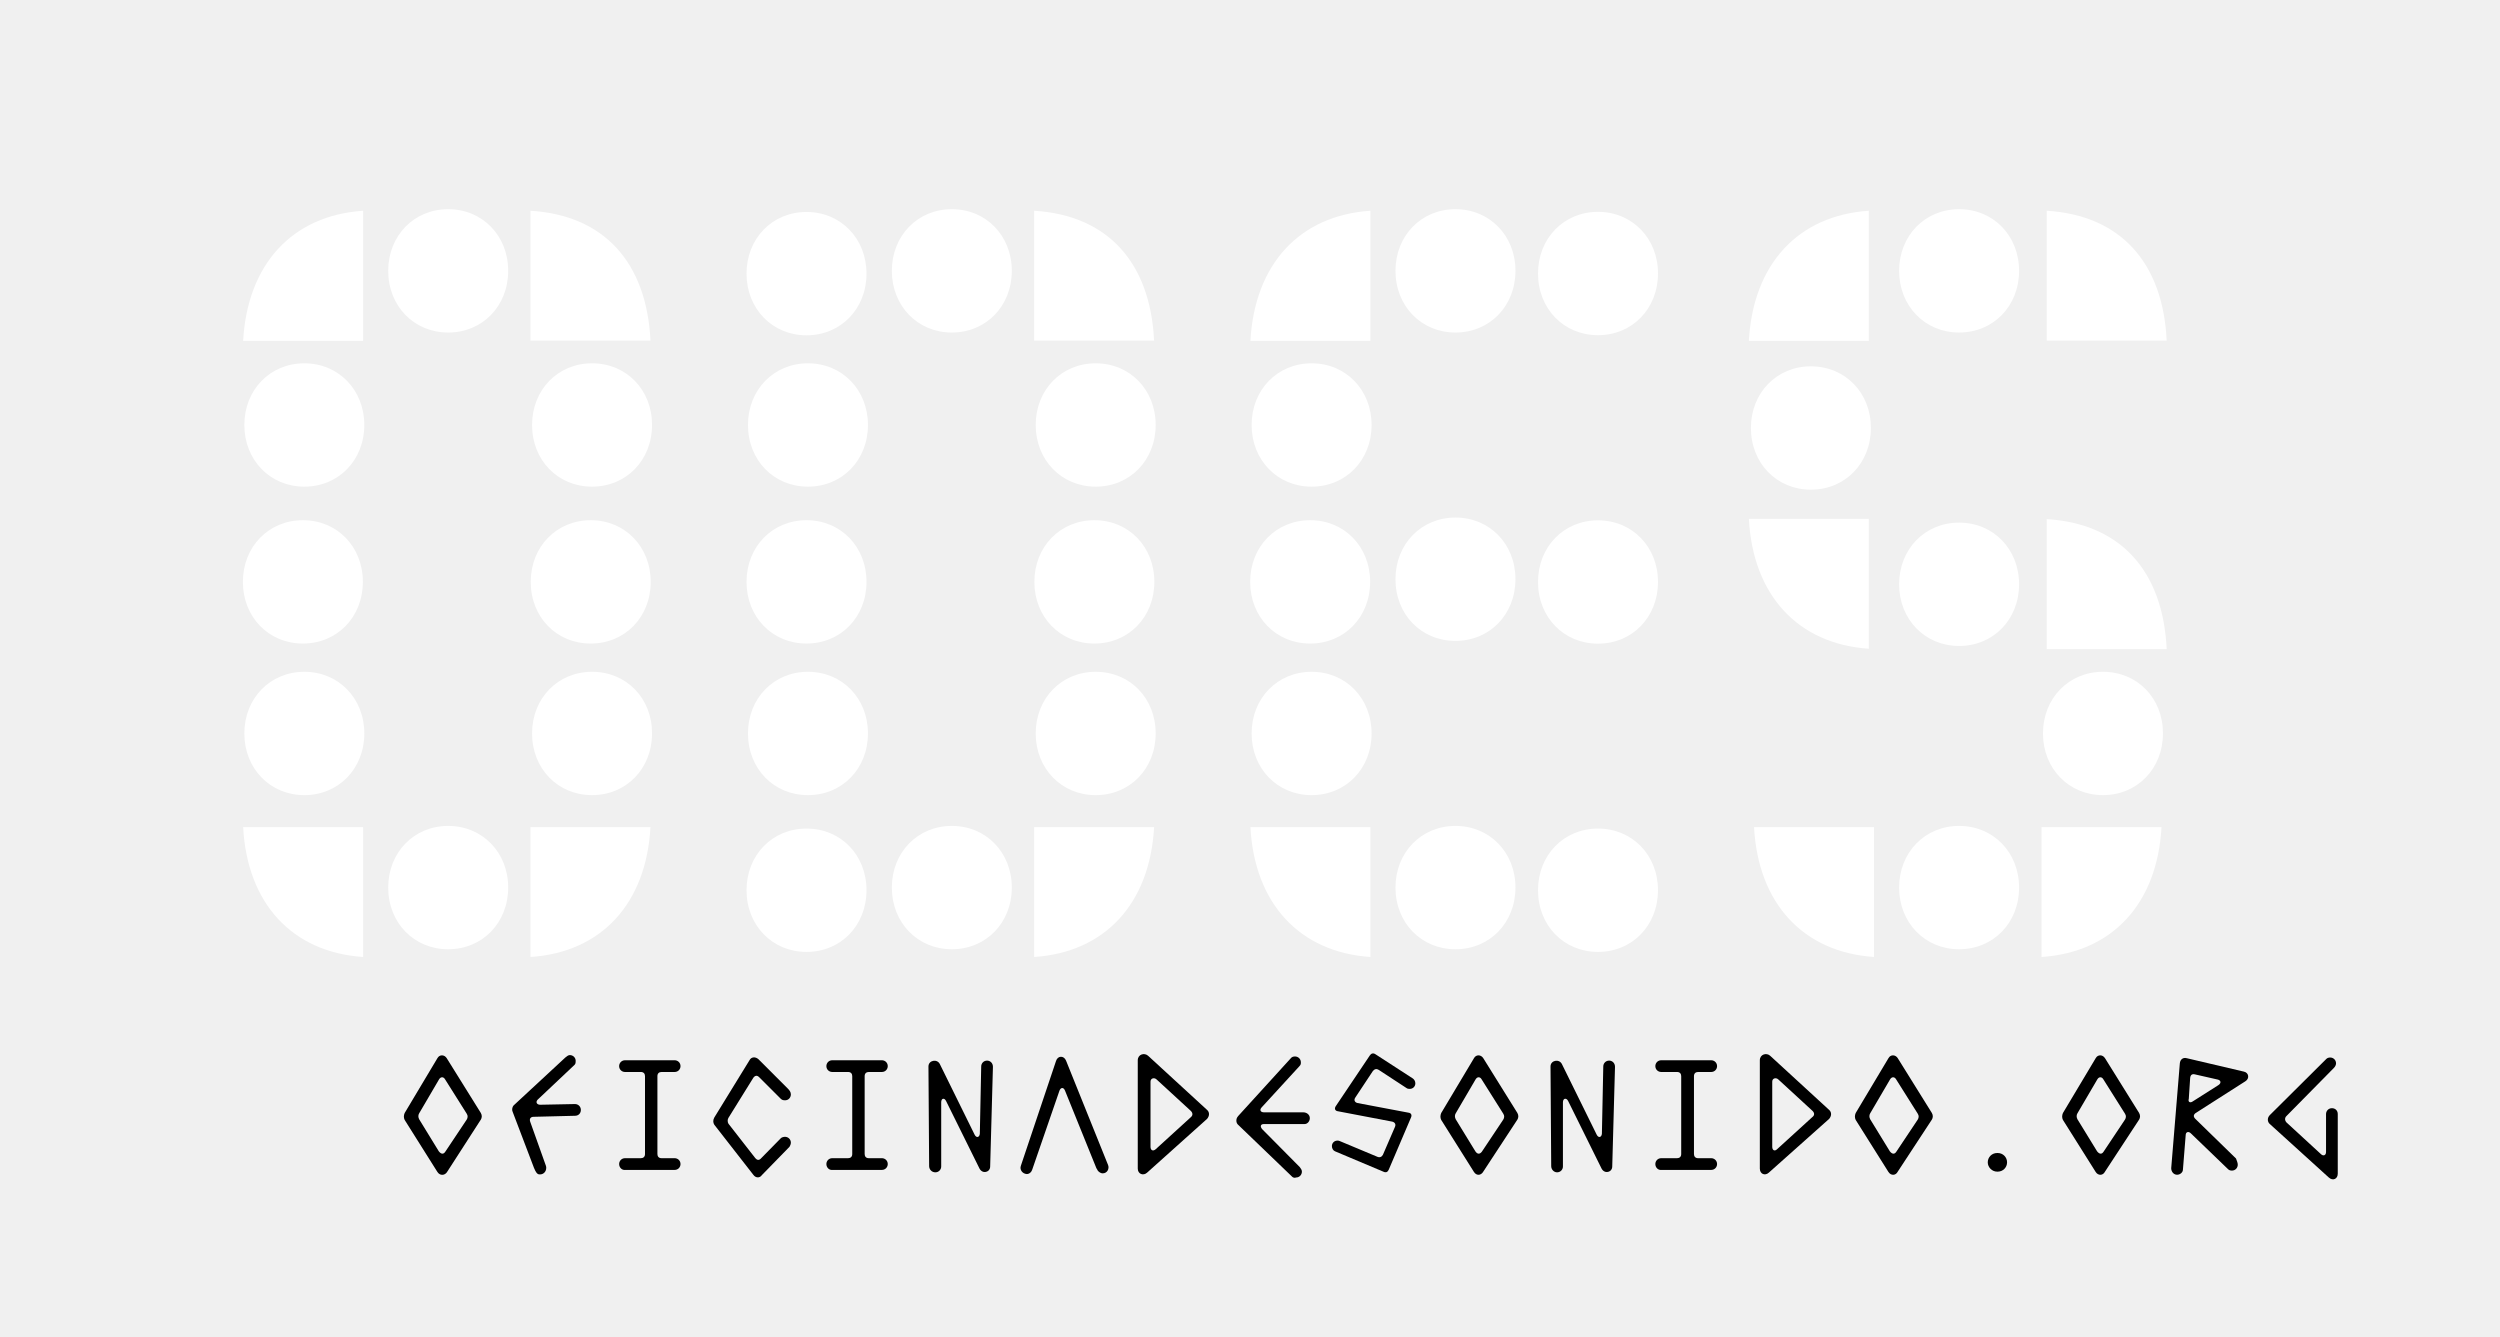
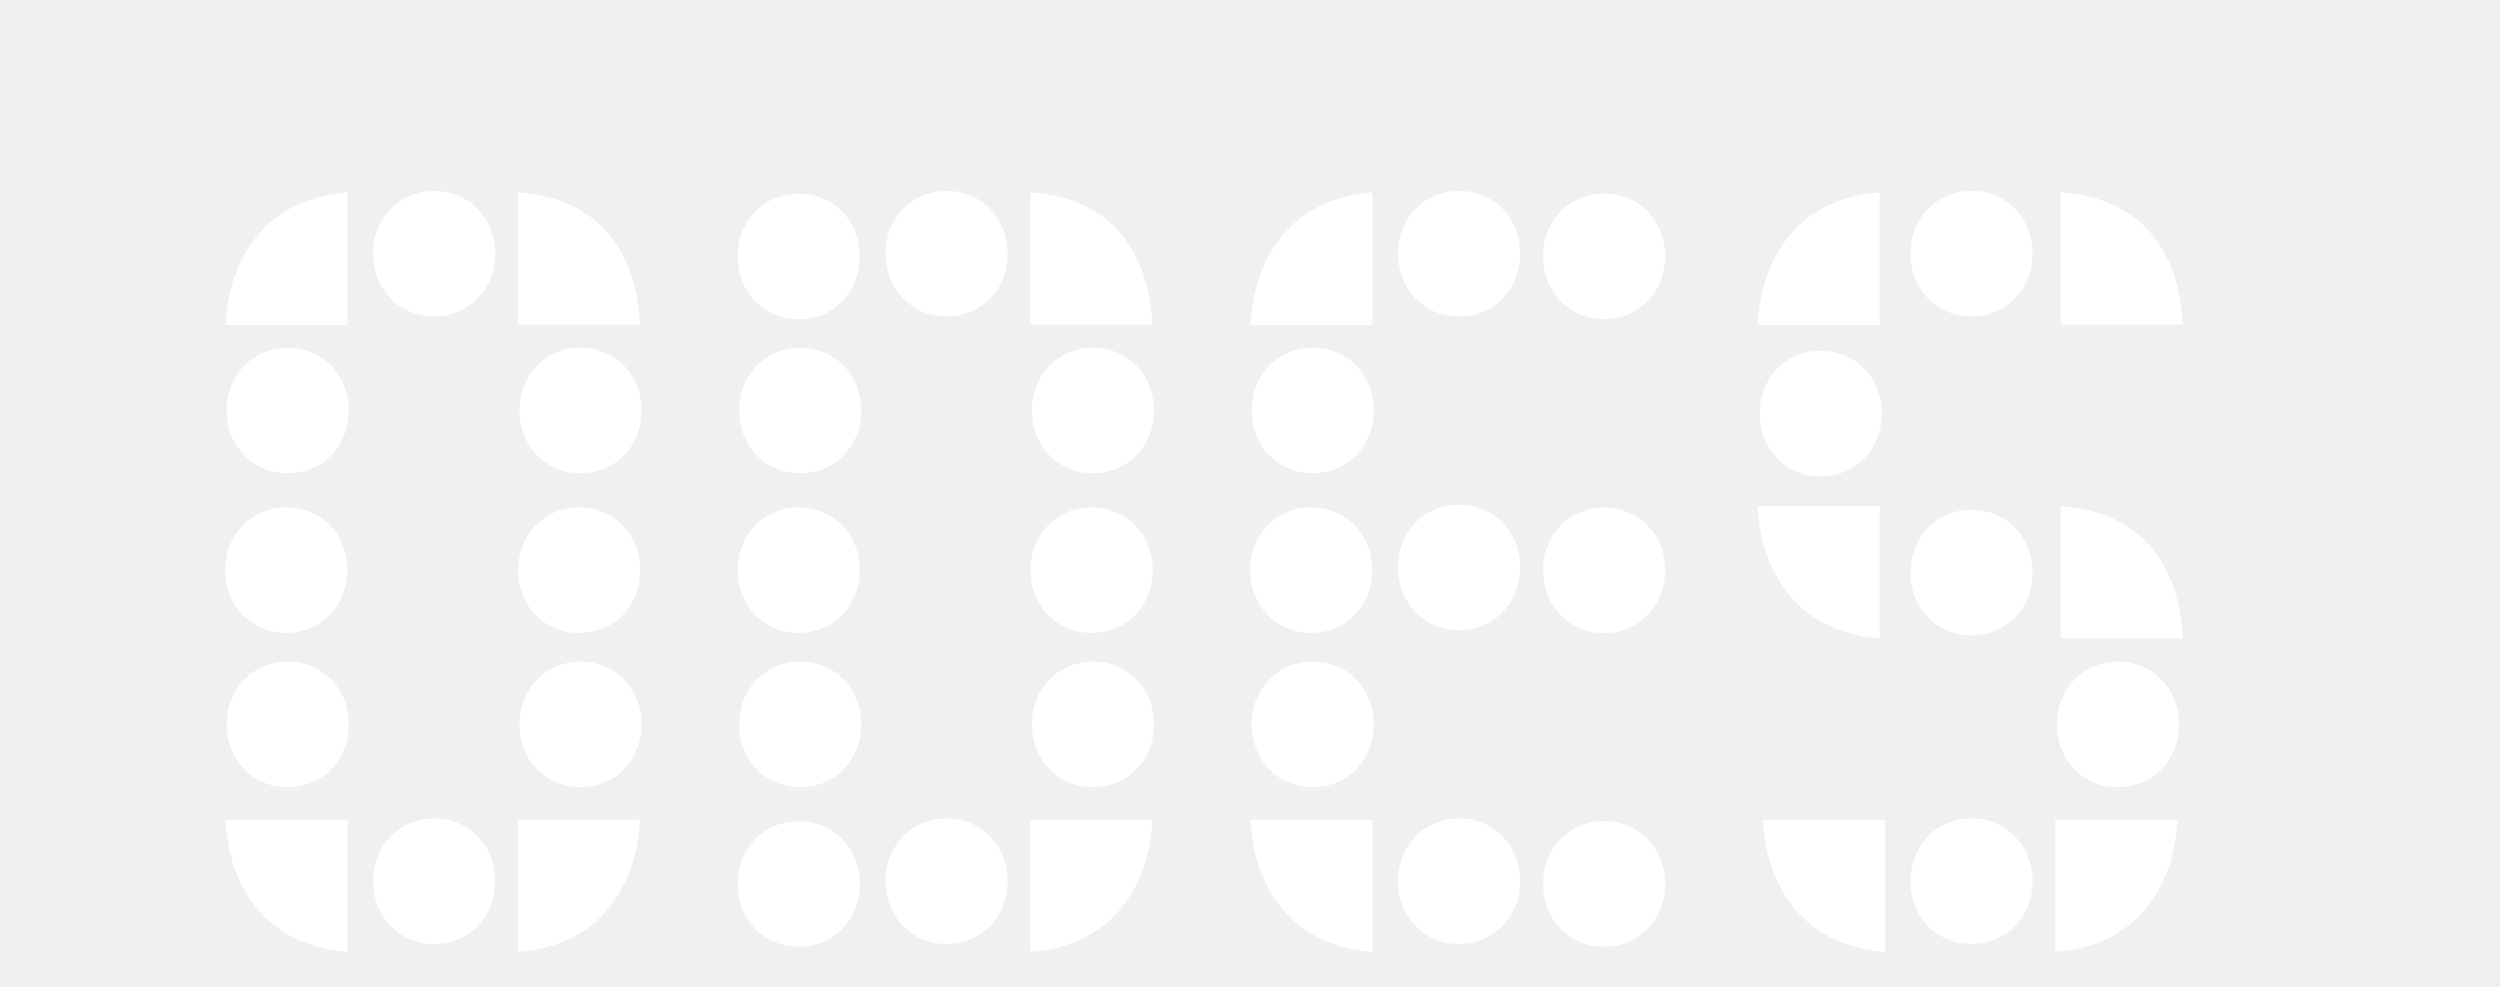
- <svg xmlns="http://www.w3.org/2000/svg" viewBox="601 31 58 31" xml:space="preserve" role="img">
+ <svg xmlns="http://www.w3.org/2000/svg" viewBox="601.5 31.5 57 22.5" xml:space="preserve" role="img">
  <g>
    <g id="g1483_00000121266546621482008600000010771792675654162824_" transform="translate(644.30 46.03) scale(0.8) translate(-644.30 -46.03) translate(3.4 0)">
      <g>
        <g id="g964_00000099623585225378658420000011607653552830695558_" transform="matrix(0.35,0,0,-0.35,19.63,221.70)">
          <g>
            <g id="g966_00000015328510554691564280000001597346257141061301_">
              <g id="g972_00000045595513982290904910000011938458260410292662_" transform="translate(21.79,583.31)">
                <path id="path974_00000098924187204332005640000012652867830264909720_" fill="#FFFFFF" d="M1628.71-45.18 c-5.87-0.39-9.59-4.43-9.94-10.78h9.94V-45.18z" />
              </g>
              <g id="g976_00000079473629901098051570000000082925198395305103_" transform="translate(28.32,581.48)">
                <path id="path978_00000170245638390325325780000007154423923846601918_" fill="#FFFFFF" d="M1658.92-53.67 c2.83,0,4.97,2.19,4.97,5.11c0,2.91-2.14,5.11-4.97,5.11 s-4.97-2.19-4.97-5.11C1653.95-51.47,1656.09-53.67,1658.92-53.67" />
              </g>
              <g id="g980_00000178884101681030818530000001248411887052862375_" transform="translate(39.98,583.30)">
                <path id="path982_00000126293541142422914980000000924376124077589138_" fill="#FFFFFF" d="M1712.84-45.26 c-2.83,0-4.97-2.19-4.97-5.11c0-2.91,2.13-5.11,4.97-5.11 c2.83,0,4.97,2.19,4.97,5.11 C1717.82-47.46,1715.67-45.26,1712.84-45.26" />
              </g>
              <g id="g984_00000020379892338663093730000010004545663728999341_" transform="translate(20.90,576.94)">
                <path id="path986_00000174575113036458834840000000238929524009243803_" fill="#FFFFFF" d="M1624.61-74.67 c2.83,0,4.97,2.19,4.97,5.11s-2.13,5.11-4.97,5.11 c-2.83,0-4.97-2.19-4.97-5.11S1621.78-74.67,1624.61-74.67" />
              </g>
              <g id="g988_00000011010828445605148700000001355152361905036473_" transform="translate(25.14,576.94)">
                <path id="path990_00000126307154494476018280000005372797481101209253_" fill="#FFFFFF" d="M1644.22-74.67 c2.83,0,4.97,2.19,4.97,5.11s-2.14,5.11-4.97,5.11 s-4.97-2.19-4.97-5.11S1641.38-74.67,1644.22-74.67" />
              </g>
              <g id="g992_00000002344785757236272730000000454960942878479535_" transform="translate(28.32,576.94)">
                <path id="path994_00000034787560822155320870000002218871847902280862_" fill="#FFFFFF" d="M1658.92-74.67 c2.83,0,4.97,2.19,4.97,5.11s-2.14,5.11-4.97,5.11 s-4.97-2.19-4.97-5.11S1656.09-74.67,1658.92-74.67" />
              </g>
              <g id="g996_00000029740734264919185650000000349490998172270231_" transform="translate(32.56,576.94)">
                <path id="path998_00000152981963857018100540000005883258266023222457_" fill="#FFFFFF" d="M1678.53-74.67 c2.83,0,4.97,2.19,4.97,5.11s-2.13,5.11-4.97,5.11 c-2.83,0-4.97-2.19-4.97-5.11S1675.70-74.67,1678.53-74.67" />
              </g>
              <g id="g1000_00000114779445957616296830000011551096895944643230_" transform="translate(35.74,576.94)">
                <path id="path1002_00000149361392014944665370000004007314849582818185_" fill="#FFFFFF" d="M1693.23-74.67 c2.83,0,4.97,2.19,4.97,5.11s-2.14,5.11-4.97,5.11 s-4.97-2.19-4.97-5.11S1690.40-74.67,1693.23-74.67" />
              </g>
              <g id="g1004_00000158744863838374625450000008633240834668782266_" transform="translate(39.98,578.75)">
                <path id="path1006_00000038386875353823195260000000888803698297714849_" fill="#FFFFFF" d="M1712.84-66.27 c-2.83,0-4.97-2.19-4.97-5.11c0-2.91,2.13-5.11,4.97-5.11 c2.83,0,4.97,2.19,4.97,5.11 C1717.82-68.47,1715.67-66.27,1712.84-66.27" />
              </g>
              <g id="g1008_00000012470612539810876320000002111813081320923264_" transform="translate(28.32,574.21)">
                <path id="path1010_00000161613099126638644160000007875473527288742835_" fill="#FFFFFF" d="M1658.92-87.27 c-2.83,0-4.97-2.19-4.97-5.11c0-2.91,2.13-5.11,4.97-5.11 s4.97,2.19,4.97,5.11S1661.76-87.27,1658.92-87.27" />
              </g>
              <g id="g1012_00000072278583596854665360000003355576814030899127_" transform="translate(39.98,574.21)">
                <path id="path1014_00000093139977524977580110000004786501593137806735_" fill="#FFFFFF" d="M1712.84-87.27 c-2.83,0-4.97-2.19-4.97-5.11c0-2.91,2.13-5.11,4.97-5.11 c2.83,0,4.97,2.19,4.97,5.11S1715.67-87.27,1712.84-87.27" />
              </g>
              <g id="g1016_00000106123754651336215660000003698027607875176105_" transform="translate(43.97,576.86)">
                <path id="path1018_00000040538866117122954650000009227005596933081767_" fill="#FFFFFF" d="M1731.29-75.02 v10.76h-9.94C1721.69-70.59,1725.41-74.62,1731.29-75.02" />
              </g>
              <g id="g1020_00000173151764728293962700000012121110716222557830_" transform="translate(46.59,578.77)">
                <path id="path1022_00000042738139251708604840000003810099268616096911_" fill="#FFFFFF" d="M1743.41-66.19 v-10.77h9.94C1753.04-70.42,1749.47-66.56,1743.41-66.19" />
              </g>
              <g id="g1024_00000115492230027937657450000003126128653671191476_" transform="translate(24.25,583.31)">
                <path id="path1026_00000047757636097133242860000011106320225479462024_" fill="#FFFFFF" d="M1640.12-45.18 v-10.76h9.94C1649.74-49.42,1646.18-45.55,1640.12-45.18" />
              </g>
              <g id="g1028_00000172406010623038803000000000788078814629552264_" transform="translate(31.67,583.31)">
                <path id="path1030_00000181774622246049654360000004668440287944168636_" fill="#FFFFFF" d="M1674.43-45.18 v-10.76h9.94C1684.05-49.42,1680.49-45.55,1674.43-45.18" />
              </g>
              <g id="g1032_00000064320706115963725280000008973976574089392278_" transform="translate(36.63,583.31)">
                <path id="path1034_00000157284818010224327780000009077320712700119951_" fill="#FFFFFF" d="M1697.33-45.18 c-5.87-0.39-9.59-4.43-9.94-10.78h9.94V-45.18z" />
              </g>
              <g id="g1036_00000157293974691344443350000016598650161981486005_" transform="translate(43.97,583.31)">
                <path id="path1038_00000124149089233578352400000015072378281345925762_" fill="#FFFFFF" d="M1731.29-45.18 c-5.87-0.39-9.59-4.43-9.94-10.78h9.94V-45.18z" />
              </g>
              <g id="g1040_00000039131759630004488160000011777535815576984500_" transform="translate(46.59,583.31)">
                <path id="path1042_00000141457944590434680130000002410427886989762442_" fill="#FFFFFF" d="M1743.41-45.18 v-10.76h9.94C1753.04-49.42,1749.47-45.55,1743.41-45.18" />
              </g>
              <g id="g1044_00000020379674919776490860000014063195718106358191_" transform="translate(21.79,572.32)">
                <path id="path1046_00000060729104727095109480000001517098662738424984_" fill="#FFFFFF" d="M1628.71-96.02 v10.76h-9.94C1619.11-91.59,1622.83-95.62,1628.71-96.02" />
              </g>
              <g id="g1048_00000040536023161471873760000016054180661727971750_" transform="translate(24.25,572.32)">
                <path id="path1050_00000066473447361670335990000010066462438296686987_" fill="#FFFFFF" d="M1640.12-96.02 c5.87,0.39,9.59,4.42,9.94,10.76h-9.94V-96.02z" />
              </g>
              <g id="g1052_00000158737893556289361550000015874228245958662546_" transform="translate(31.67,572.32)">
                <path id="path1054_00000146488228509175484460000002493132361613531051_" fill="#FFFFFF" d="M1674.43-96.02 c5.87,0.39,9.59,4.42,9.94,10.76h-9.94V-96.02z" />
              </g>
              <g id="g1056_00000018933100884410829610000000572910215497661108_" transform="translate(36.63,572.32)">
                <path id="path1058_00000168804974181263421280000010175003603099605136_" fill="#FFFFFF" d="M1697.33-96.02 v10.76h-9.94C1687.73-91.59,1691.46-95.62,1697.33-96.02" />
              </g>
              <g id="g1060_00000048499250096041028160000002757726753113520295_" transform="translate(44.05,572.32)">
                <path id="path1062_00000077314304717063498490000015974529319226540187_" fill="#FFFFFF" d="M1731.64-96.02 v10.76h-9.94C1722.04-91.59,1725.77-95.62,1731.64-96.02" />
              </g>
              <g id="g1064_00000071546895497209027350000014929918269119224505_" transform="translate(46.52,572.32)">
                <path id="path1066_00000173161657441426747890000006768181113572804232_" fill="#FFFFFF" d="M1743.05-96.02 c5.87,0.39,9.59,4.42,9.94,10.76h-9.94V-96.02z" />
              </g>
            </g>
          </g>
          <g id="g1068_00000074427084712883828000000009331749298574240908_" transform="translate(1.18e-8)">
            <g>
              <g id="g1070_00000060711046082052546300000005478043011124465797_">
                <g id="g1076_00000092454691737369279090000007065336266664438661_" transform="translate(23.04,583.34)">
                  <path id="path1078_00000015334804614935026580000015276799343115426742_" fill="#FFFFFF" d="M1634.51-45.08 c-2.83,0-4.97-2.19-4.97-5.11c0-2.91,2.13-5.11,4.97-5.11 c2.83,0,4.97,2.19,4.97,5.11 C1639.49-47.28,1637.34-45.08,1634.51-45.08" />
                </g>
                <g id="g1080_00000136385431281047239970000005987472605061092273_" transform="translate(30.46,583.34)">
                  <path id="path1082_00000133516573238356410850000013052682316137429658_" fill="#FFFFFF" d="M1668.82-45.08 c-2.83,0-4.97-2.19-4.97-5.11c0-2.91,2.14-5.11,4.97-5.11 c2.83,0,4.97,2.19,4.97,5.11 C1673.79-47.28,1671.66-45.08,1668.82-45.08" />
                </g>
                <g id="g1084_00000081632845768445178980000015725997091657502381_" transform="translate(37.88,583.34)">
                  <path id="path1086_00000000928927066632271930000011741399262686942861_" fill="#FFFFFF" d="M1703.13-45.08 c-2.83,0-4.97-2.19-4.97-5.11c0-2.91,2.13-5.11,4.97-5.11 c2.83,0,4.97,2.19,4.97,5.11 C1708.11-47.28,1705.96-45.08,1703.13-45.08" />
                </g>
                <g id="g1088_00000166636835924097907430000012051277831781599115_" transform="translate(45.30,583.34)">
                  <path id="path1090_00000055678194021676148510000012971582585557544100_" fill="#FFFFFF" d="M1737.44-45.08 c-2.83,0-4.97-2.19-4.97-5.11c0-2.91,2.14-5.11,4.97-5.11 s4.97,2.19,4.97,5.11C1742.41-47.28,1740.28-45.08,1737.44-45.08" />
                </g>
                <g id="g1092_00000146495097867069736070000002570402370255306403_" transform="translate(45.30,578.72)">
                  <path id="path1094_00000055703539749582410810000009203366692083485613_" fill="#FFFFFF" d="M1737.44-66.43 c-2.83,0-4.97-2.19-4.97-5.11c0-2.91,2.14-5.11,4.97-5.11 s4.97,2.19,4.97,5.11C1742.41-68.63,1740.28-66.43,1737.44-66.43" />
                </g>
                <g id="g1096_00000144297988396515783710000010669252655211994033_" transform="translate(43.12,581.02)">
                  <path id="path1098_00000052062109158433963720000001554057267336235172_" fill="#FFFFFF" d="M1727.34-55.78 c-2.83,0-4.97-2.19-4.97-5.11c0-2.91,2.13-5.11,4.97-5.11 c2.83,0,4.97,2.19,4.97,5.11 C1732.32-57.98,1730.18-55.78,1727.34-55.78" />
                </g>
                <g id="g1100_00000123429710096033111500000004443397102930198204_" transform="translate(20.92,581.07)">
                  <path id="path1102_00000054228263419381726770000014976152218191547018_" fill="#FFFFFF" d="M1624.71-55.58 c-2.83,0-4.97-2.19-4.97-5.11c0-2.91,2.14-5.11,4.97-5.11 s4.97,2.19,4.97,5.11C1629.68-57.78,1627.54-55.58,1624.71-55.58" />
                </g>
                <g id="g1104_00000168100951375357958470000004412403297872156336_" transform="translate(25.16,581.07)">
                  <path id="path1106_00000034048691321003776460000006105544641543643284_" fill="#FFFFFF" d="M1644.31-55.58 c-2.83,0-4.97-2.19-4.97-5.11c0-2.91,2.13-5.11,4.97-5.11 c2.83,0,4.97,2.19,4.97,5.11 C1649.29-57.78,1647.15-55.58,1644.31-55.58" />
                </g>
                <g id="g1108_00000043441027286384143100000001950493788217215908_" transform="translate(28.34,581.07)">
                  <path id="path1110_00000100362235361459133870000001098610465159072946_" fill="#FFFFFF" d="M1659.02-55.58 c-2.83,0-4.97-2.19-4.97-5.11c0-2.91,2.13-5.11,4.97-5.11 c2.83,0,4.97,2.19,4.97,5.11 C1663.99-57.78,1661.85-55.58,1659.02-55.58" />
                </g>
                <g id="g1112_00000075857451654805564710000001791434418784654493_" transform="translate(32.58,581.07)">
                  <path id="path1114_00000150080345899822644440000018034051301925082006_" fill="#FFFFFF" d="M1678.62-55.58 c-2.83,0-4.97-2.19-4.97-5.11c0-2.91,2.14-5.11,4.97-5.11 c2.83,0,4.97,2.19,4.97,5.11 C1683.59-57.78,1681.46-55.58,1678.62-55.58" />
                </g>
                <g id="g1116_00000082352235264691250270000008270373970492115123_" transform="translate(35.76,581.07)">
                  <path id="path1118_00000088815189891285398580000008386058360301206670_" fill="#FFFFFF" d="M1693.33-55.58 c-2.83,0-4.97-2.19-4.97-5.11c0-2.91,2.14-5.11,4.97-5.11 c2.83,0,4.97,2.19,4.97,5.11 C1698.30-57.78,1696.16-55.58,1693.33-55.58" />
                </g>
                <g id="g1120_00000139975797156847622350000014548527949114355611_" transform="translate(37.88,578.79)">
                  <path id="path1122_00000072272945256814619740000004921967119433184905_" fill="#FFFFFF" d="M1703.13-66.08 c-2.83,0-4.97-2.19-4.97-5.11s2.13-5.11,4.97-5.11 c2.83,0,4.97,2.19,4.97,5.11S1705.96-66.08,1703.13-66.08" />
                </g>
                <g id="g1124_00000164493295075219950840000008184547973863785873_" transform="translate(20.92,576.52)">
                  <path id="path1126_00000103236432727449935500000013757758540875615916_" fill="#FFFFFF" d="M1624.71-76.59 c-2.83,0-4.97-2.19-4.97-5.11c0-2.91,2.14-5.11,4.97-5.11 s4.97,2.19,4.97,5.11C1629.68-78.78,1627.54-76.59,1624.71-76.59" />
                </g>
                <g id="g1128_00000030485135444185010510000017672890876860925369_" transform="translate(25.16,576.52)">
                  <path id="path1130_00000051369024522328523000000003902883710414832561_" fill="#FFFFFF" d="M1644.31-76.59 c-2.83,0-4.97-2.19-4.97-5.11c0-2.91,2.13-5.11,4.97-5.11 c2.83,0,4.97,2.19,4.97,5.11 C1649.29-78.78,1647.15-76.59,1644.31-76.59" />
                </g>
                <g id="g1132_00000055693748990952814470000011866083276157658544_" transform="translate(28.34,576.52)">
                  <path id="path1134_00000124859409110857588730000002042461966969495685_" fill="#FFFFFF" d="M1659.02-76.59 c-2.83,0-4.97-2.19-4.97-5.11c0-2.91,2.13-5.11,4.97-5.11 c2.83,0,4.97,2.19,4.97,5.11 C1663.99-78.78,1661.85-76.59,1659.02-76.59" />
                </g>
                <g id="g1136_00000027596858367628913010000006397160814543972024_" transform="translate(32.58,576.52)">
                  <path id="path1138_00000168811214369641737760000017997980975815369371_" fill="#FFFFFF" d="M1678.62-76.59 c-2.83,0-4.97-2.19-4.97-5.11c0-2.91,2.14-5.11,4.97-5.11 c2.83,0,4.97,2.19,4.97,5.11 C1683.59-78.78,1681.46-76.59,1678.62-76.59" />
                </g>
                <g id="g1140_00000025436217032772526140000000057168050175808672_" transform="translate(35.76,576.52)">
                  <path id="path1142_00000005247243489843563640000006014228488144545713_" fill="#FFFFFF" d="M1693.33-76.59 c-2.83,0-4.97-2.19-4.97-5.11c0-2.91,2.14-5.11,4.97-5.11 c2.83,0,4.97,2.19,4.97,5.11 C1698.30-78.78,1696.16-76.59,1693.33-76.59" />
                </g>
                <g id="g1144_00000038409685418769952150000010609366789887324596_" transform="translate(47.42,576.52)">
                  <path id="path1146_00000031197093816463343730000001360395162791144843_" fill="#FFFFFF" d="M1747.24-76.59 c-2.83,0-4.97-2.19-4.97-5.11c0-2.91,2.14-5.11,4.97-5.11 s4.97,2.19,4.97,5.11C1752.22-78.78,1750.08-76.59,1747.24-76.59" />
                </g>
                <g id="g1148_00000087409170215171680650000013826678873190334352_" transform="translate(23.04,574.25)">
                  <path id="path1150_00000023238751700300789690000001678973212633884548_" fill="#FFFFFF" d="M1634.51-87.09 c-2.83,0-4.97-2.19-4.97-5.11c0-2.91,2.13-5.11,4.97-5.11 c2.83,0,4.97,2.19,4.97,5.11 C1639.49-89.29,1637.34-87.09,1634.51-87.09" />
                </g>
                <g id="g1152_00000094603981529673862800000017526477135046883720_" transform="translate(30.46,574.25)">
                  <path id="path1154_00000082342930082599086300000007190919932700692894_" fill="#FFFFFF" d="M1668.82-87.09 c-2.83,0-4.97-2.19-4.97-5.11c0-2.91,2.14-5.11,4.97-5.11 c2.83,0,4.97,2.19,4.97,5.11 C1673.79-89.29,1671.66-87.09,1668.82-87.09" />
                </g>
                <g id="g1156_00000172413344266221900520000010822928295418459302_" transform="translate(37.88,574.25)">
                  <path id="path1158_00000048465666847586685280000013512016714183193221_" fill="#FFFFFF" d="M1703.13-87.09 c-2.83,0-4.97-2.19-4.97-5.11c0-2.91,2.13-5.11,4.97-5.11 c2.83,0,4.97,2.19,4.97,5.11 C1708.11-89.29,1705.96-87.09,1703.13-87.09" />
                </g>
                <g id="g1160_00000155859059714064826670000016971564018915727524_" transform="translate(45.30,574.25)">
                  <path id="path1162_00000150071536115417582560000000914500327005464245_" fill="#FFFFFF" d="M1737.44-87.09 c-2.83,0-4.97-2.19-4.97-5.11c0-2.91,2.14-5.11,4.97-5.11 s4.97,2.19,4.97,5.11C1742.41-89.29,1740.28-87.09,1737.44-87.09" />
                </g>
              </g>
            </g>
          </g>
        </g>
      </g>
    </g>
  </g>
-   <g transform="translate(644.30 46.03) scale(0.8) translate(-644.30 -46.03) translate(3.4 0)">
-     <path d="M599.46,61.23l-0.95-1.51c-0.03-0.06-0.03-0.13,0-0.20l0.95-1.59 c0.06-0.11,0.20-0.11,0.27,0.00l0.99,1.59 c0.04,0.07,0.03,0.14,0,0.19L599.74,61.23 C599.67,61.34,599.53,61.34,599.46,61.23z M599.69,60.64l0.62-0.93 c0.03-0.05,0.04-0.11,0.00-0.17l-0.63-1.00 c-0.04-0.07-0.12-0.08-0.17,0.00l-0.58,0.99 c-0.03,0.05-0.03,0.11,0.00,0.17l0.57,0.93 C599.57,60.72,599.64,60.72,599.69,60.64z" />
-     <path d="M602.44,61.30c-0.02,0-0.05-0.00-0.06-0.01 c-0.06-0.02-0.11-0.16-0.12-0.18l-0.62-1.63 c-0.02-0.04-0.02-0.12,0.03-0.18l1.50-1.39 c0.04-0.03,0.08-0.07,0.13-0.07c0.09,0,0.17,0.07,0.17,0.17 c0,0.03-0.00,0.08-0.03,0.11l-1.07,1.01 c-0.07,0.07-0.03,0.15,0.07,0.15l1.01-0.02 c0.09-0.00,0.17,0.07,0.17,0.17s-0.07,0.17-0.17,0.17l-1.20,0.03 c-0.08,0.00-0.13,0.05-0.10,0.14l0.46,1.29 C602.64,61.18,602.56,61.30,602.44,61.30z" />
-     <path d="M604.73,61.00c0-0.09,0.07-0.17,0.17-0.17h0.46 c0.07,0,0.12-0.04,0.12-0.12v-2.26c0-0.07-0.04-0.12-0.12-0.12h-0.46 c-0.09,0-0.17-0.07-0.17-0.17c0-0.09,0.07-0.17,0.17-0.17h1.44 c0.09,0,0.17,0.07,0.17,0.17c0,0.09-0.07,0.17-0.17,0.17h-0.38 c-0.07,0-0.12,0.04-0.12,0.12v2.26c0,0.07,0.04,0.12,0.12,0.12h0.38 c0.09,0,0.17,0.07,0.17,0.17c0,0.09-0.07,0.17-0.17,0.17h-1.44 C604.81,61.18,604.73,61.10,604.73,61.00z" />
-     <path d="M608.62,61.31l-1.13-1.45c-0.04-0.06-0.04-0.14-0.00-0.21 l1.02-1.66c0.05-0.10,0.17-0.11,0.26-0.03l0.85,0.85 c0.05,0.05,0.09,0.10,0.09,0.17c0,0.10-0.08,0.18-0.18,0.17 c-0.02,0-0.07-0.00-0.11-0.04l-0.63-0.63 c-0.06-0.06-0.12-0.05-0.17,0.02l-0.72,1.16 c-0.03,0.05-0.03,0.12,0.00,0.17l0.78,1.00 c0.05,0.06,0.11,0.07,0.17,0.00l0.57-0.58 c0.02-0.02,0.07-0.04,0.12-0.04c0.09,0,0.17,0.07,0.17,0.17 c0,0.04-0.02,0.09-0.04,0.12l-0.80,0.82 C608.81,61.41,608.69,61.41,608.62,61.31z" />
-     <path d="M610.74,61.00c0-0.09,0.07-0.17,0.17-0.17h0.46 c0.07,0,0.12-0.04,0.12-0.12v-2.26c0-0.07-0.04-0.12-0.12-0.12h-0.46 c-0.09,0-0.17-0.07-0.17-0.17c0-0.09,0.07-0.17,0.17-0.17h1.44 c0.09,0,0.17,0.07,0.17,0.17c0,0.09-0.07,0.17-0.17,0.17h-0.38 c-0.07,0-0.12,0.04-0.12,0.12v2.26c0,0.07,0.04,0.12,0.12,0.12h0.38 c0.09,0,0.17,0.07,0.17,0.17c0,0.09-0.07,0.17-0.17,0.17h-1.44 C610.82,61.18,610.74,61.10,610.74,61.00z" />
-     <path d="M613.72,61.06l-0.02-2.89c0-0.18,0.25-0.23,0.33-0.07l1.01,2.05 c0.05,0.10,0.14,0.08,0.15-0.03l0.04-1.95 c0.00-0.09,0.07-0.17,0.17-0.17c0.09,0,0.17,0.07,0.17,0.18 l-0.08,2.89c-0.00,0.17-0.22,0.23-0.31,0.06l-0.97-1.96 c-0.05-0.10-0.14-0.08-0.14,0.04v1.86c0,0.09-0.07,0.17-0.17,0.17 C613.80,61.24,613.72,61.16,613.72,61.06z" />
-     <path d="M616.38,61.05l1.02-3.04c0.05-0.16,0.23-0.16,0.29-0.01 l1.22,3.03c0.04,0.10-0.02,0.24-0.16,0.24 c-0.05,0-0.11-0.04-0.14-0.08c-0.01-0.03-0.03-0.05-0.04-0.07 l-0.91-2.25c-0.04-0.10-0.12-0.10-0.16,0.00l-0.79,2.29 c-0.02,0.07-0.08,0.13-0.16,0.13 C616.42,61.28,616.34,61.16,616.38,61.05z" />
-     <path d="M619.77,61.13v-3.14c0-0.17,0.19-0.23,0.30-0.13l1.71,1.57 c0.08,0.07,0.07,0.18-0.00,0.26l-1.74,1.56 C619.93,61.35,619.77,61.29,619.77,61.13z M621.31,59.46l-0.99-0.91 c-0.07-0.07-0.18-0.04-0.18,0.06v1.89c0,0.10,0.07,0.14,0.15,0.07 l1.02-0.93C621.37,59.59,621.37,59.52,621.31,59.46z" />
-     <path d="M624.25,61.37l-1.56-1.50c-0.04-0.03-0.06-0.08-0.06-0.12 c0-0.04,0.00-0.08,0.05-0.14l1.53-1.68 c0.03-0.04,0.08-0.05,0.12-0.05c0.09,0,0.17,0.07,0.17,0.17 c0,0.04-0.00,0.07-0.04,0.11l-1.10,1.20 c-0.07,0.08-0.02,0.14,0.07,0.14h1.14c0.09,0,0.19,0.06,0.19,0.17 c0,0.09-0.07,0.17-0.15,0.17h-1.18c-0.10,0-0.12,0.07-0.05,0.15 l1.09,1.10c0.03,0.04,0.06,0.08,0.06,0.13 c0,0.09-0.07,0.17-0.17,0.17C624.32,61.41,624.27,61.39,624.25,61.37z" />
-     <path d="M625.40,60.48c0-0.09,0.07-0.16,0.16-0.16 c0.02,0,0.04,0.00,0.06,0.01l1.10,0.46 c0.07,0.03,0.13,0.00,0.16-0.06l0.35-0.81 c0.03-0.07,0-0.13-0.08-0.15l-1.57-0.30 c-0.09-0.01-0.12-0.08-0.06-0.16l0.98-1.46 c0.04-0.06,0.10-0.08,0.17-0.03l1.08,0.70 c0.04,0.03,0.07,0.08,0.07,0.14c0,0.09-0.07,0.16-0.16,0.16 c-0.03,0-0.06-0.00-0.09-0.02l-0.81-0.53 c-0.06-0.04-0.12-0.03-0.17,0.03l-0.51,0.77 c-0.05,0.07-0.02,0.14,0.06,0.16l1.48,0.28 c0.08,0.01,0.11,0.07,0.07,0.15l-0.64,1.50 c-0.03,0.07-0.08,0.10-0.16,0.06l-1.40-0.59 C625.44,60.61,625.40,60.55,625.40,60.48z" />
-     <path d="M629.52,61.23l-0.95-1.51c-0.03-0.06-0.03-0.13,0-0.20l0.95-1.59 c0.06-0.11,0.20-0.11,0.27,0.00l0.99,1.59 c0.04,0.07,0.03,0.14,0,0.19l-0.99,1.51 C629.72,61.34,629.59,61.34,629.52,61.23z M629.75,60.64l0.62-0.93 c0.03-0.05,0.04-0.11,0.00-0.17l-0.63-1.00 c-0.04-0.07-0.12-0.08-0.17,0.00l-0.58,0.99 c-0.03,0.05-0.03,0.11,0.00,0.17l0.57,0.93 C629.62,60.72,629.69,60.72,629.75,60.64z" />
-     <path d="M631.76,61.06l-0.02-2.89c0-0.18,0.25-0.23,0.33-0.07l1.01,2.05 c0.05,0.10,0.14,0.08,0.15-0.03l0.04-1.95 c0.00-0.09,0.07-0.17,0.17-0.17c0.09,0,0.17,0.07,0.17,0.18 l-0.08,2.89c-0.00,0.17-0.22,0.23-0.31,0.06l-0.97-1.96 c-0.05-0.10-0.15-0.08-0.15,0.04v1.86c0,0.09-0.07,0.17-0.17,0.17 C631.84,61.24,631.76,61.16,631.76,61.06z" />
-     <path d="M634.78,61.00c0-0.09,0.07-0.17,0.17-0.17h0.46 c0.07,0,0.12-0.04,0.12-0.12v-2.26c0-0.07-0.04-0.12-0.12-0.12h-0.46 c-0.09,0-0.17-0.07-0.17-0.17c0-0.09,0.07-0.17,0.17-0.17h1.45 c0.09,0,0.17,0.07,0.17,0.17c0,0.09-0.07,0.17-0.17,0.17h-0.38 c-0.07,0-0.12,0.04-0.12,0.12v2.26c0,0.07,0.04,0.12,0.12,0.12h0.38 c0.09,0,0.17,0.07,0.17,0.17c0,0.09-0.07,0.17-0.17,0.17h-1.45 C634.86,61.18,634.78,61.10,634.78,61.00z" />
-     <path d="M637.81,61.13v-3.14c0-0.17,0.19-0.23,0.30-0.13l1.71,1.57 c0.08,0.07,0.07,0.18-0.00,0.26l-1.75,1.56 C637.96,61.35,637.81,61.29,637.81,61.13z M639.34,59.46l-0.99-0.91 c-0.07-0.07-0.18-0.04-0.18,0.06v1.89c0,0.10,0.07,0.14,0.14,0.07 l1.02-0.93C639.40,59.59,639.40,59.52,639.34,59.46z" />
-     <path d="M641.54,61.23l-0.95-1.51c-0.03-0.06-0.03-0.13,0-0.20l0.95-1.59 c0.06-0.11,0.20-0.11,0.27,0.00l0.99,1.59 c0.04,0.07,0.03,0.14,0,0.19l-0.99,1.51 C641.75,61.34,641.61,61.34,641.54,61.23z M641.77,60.64l0.62-0.93 c0.03-0.05,0.04-0.11,0.00-0.17l-0.63-1.00 c-0.04-0.07-0.12-0.08-0.17,0.00l-0.58,0.99 c-0.03,0.05-0.03,0.11,0.00,0.17l0.57,0.93 C641.65,60.72,641.72,60.72,641.77,60.64z" />
-     <path d="M644.98,60.95c0,0.15-0.12,0.27-0.27,0.27h-0.02 c-0.14,0-0.27-0.12-0.27-0.27s0.12-0.27,0.27-0.27h0.02 C644.86,60.68,644.98,60.80,644.98,60.95z" />
-     <path d="M647.55,61.23l-0.95-1.51c-0.03-0.06-0.03-0.13,0-0.20l0.95-1.59 c0.06-0.11,0.20-0.11,0.27,0.00l0.99,1.59 c0.04,0.07,0.03,0.14,0,0.19l-0.99,1.51 C647.76,61.34,647.62,61.34,647.55,61.23z M647.78,60.64l0.62-0.93 c0.03-0.05,0.04-0.11,0.00-0.17l-0.63-1.00 c-0.04-0.07-0.12-0.08-0.17,0.00l-0.58,0.99 c-0.03,0.05-0.03,0.11,0.00,0.17l0.57,0.93 C647.66,60.72,647.73,60.72,647.78,60.64z" />
-     <path d="M651.67,61.02c0,0.09-0.07,0.17-0.17,0.17 c-0.04,0-0.08-0.01-0.11-0.04l-1.08-1.04 c-0.07-0.07-0.15-0.04-0.15,0.05l-0.08,1.00 c-0.00,0.08-0.08,0.15-0.17,0.15c-0.10,0-0.17-0.09-0.17-0.19 l0.25-3.04c0.01-0.11,0.09-0.18,0.20-0.15l1.66,0.39 c0.14,0.03,0.17,0.20,0.04,0.28l-1.44,0.92 c-0.07,0.05-0.07,0.11-0.01,0.17l1.18,1.15 C651.65,60.92,651.67,60.97,651.67,61.02z M650.37,59.18l0.74-0.47 c0.09-0.06,0.07-0.14-0.02-0.16l-0.66-0.15 c-0.08-0.02-0.13,0.01-0.14,0.10l-0.04,0.61 C650.22,59.20,650.29,59.24,650.37,59.18z" />
-     <path d="M652.60,59.58l1.64-1.63c0.02-0.02,0.06-0.04,0.11-0.04 c0.09,0,0.17,0.07,0.17,0.17c0,0.04-0.02,0.09-0.06,0.13l-1.38,1.40 c-0.05,0.05-0.05,0.12,0.00,0.18l1.00,0.92 c0.07,0.07,0.15,0.04,0.15-0.06l0.00-1.10 c0-0.09,0.07-0.17,0.17-0.17s0.17,0.07,0.17,0.17l-0.00,1.73 c0,0.15-0.14,0.22-0.26,0.11l-1.72-1.56 C652.53,59.77,652.52,59.66,652.60,59.58z" />
-   </g>
</svg>
